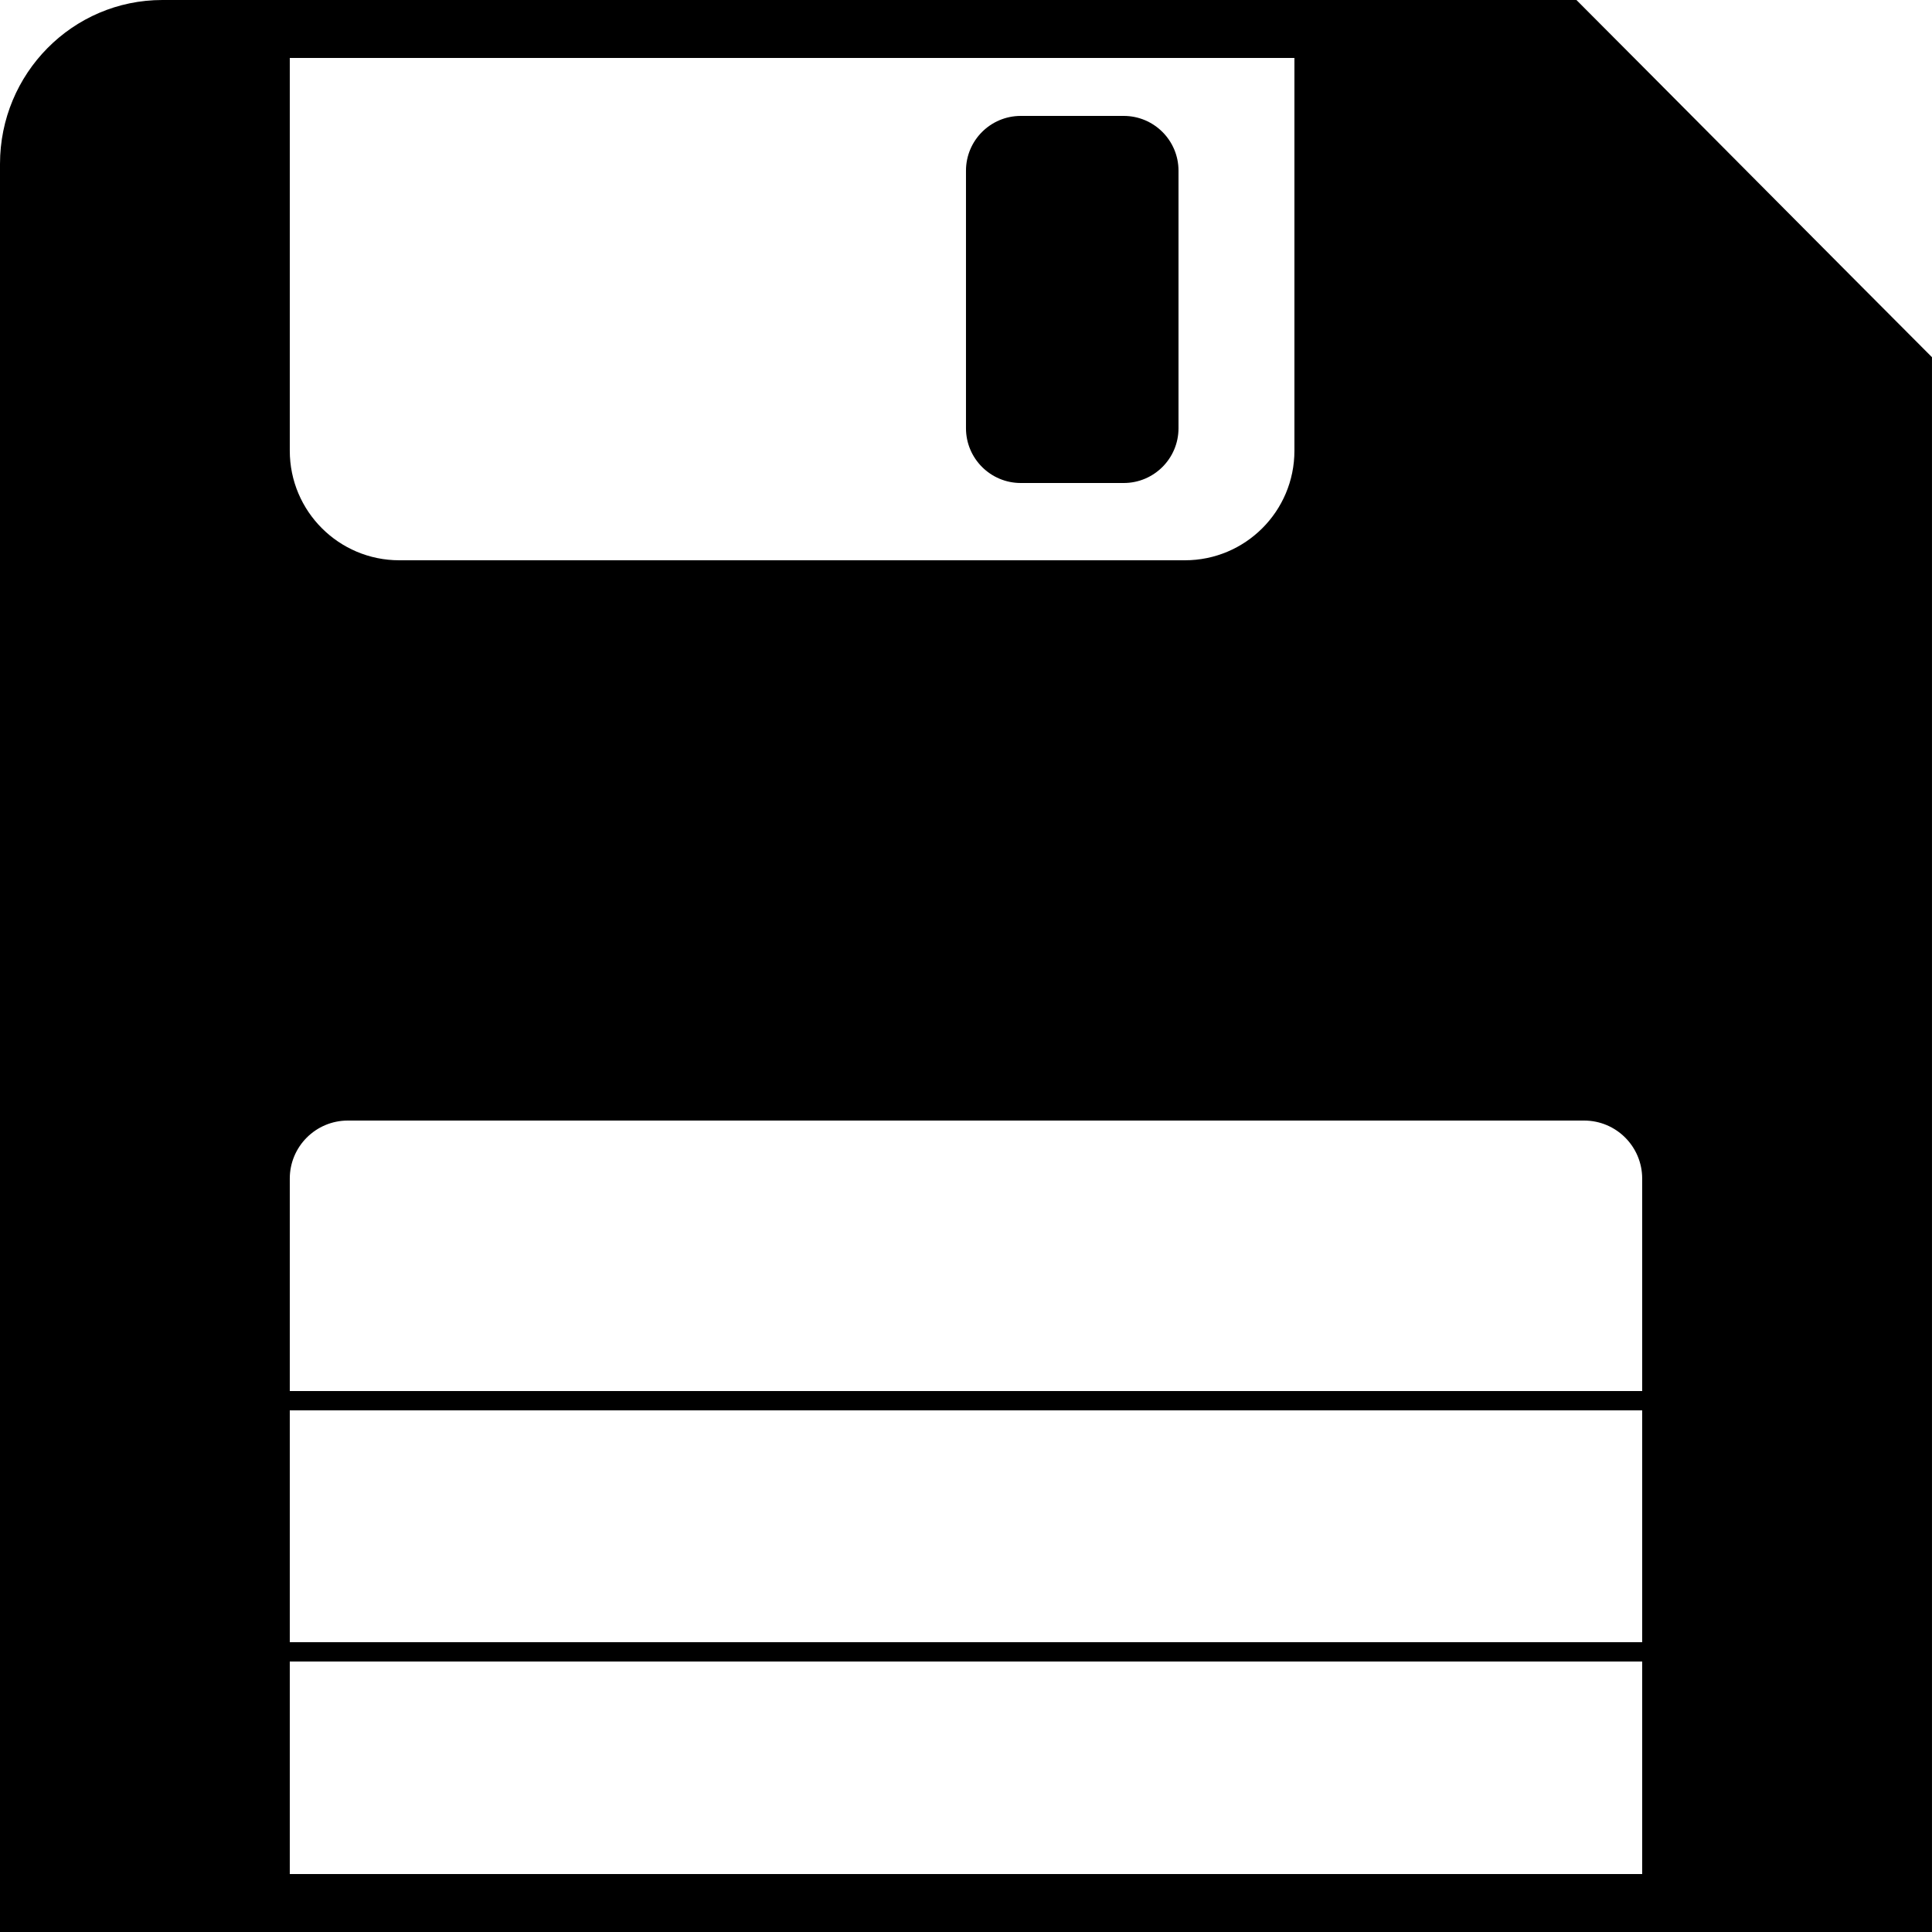
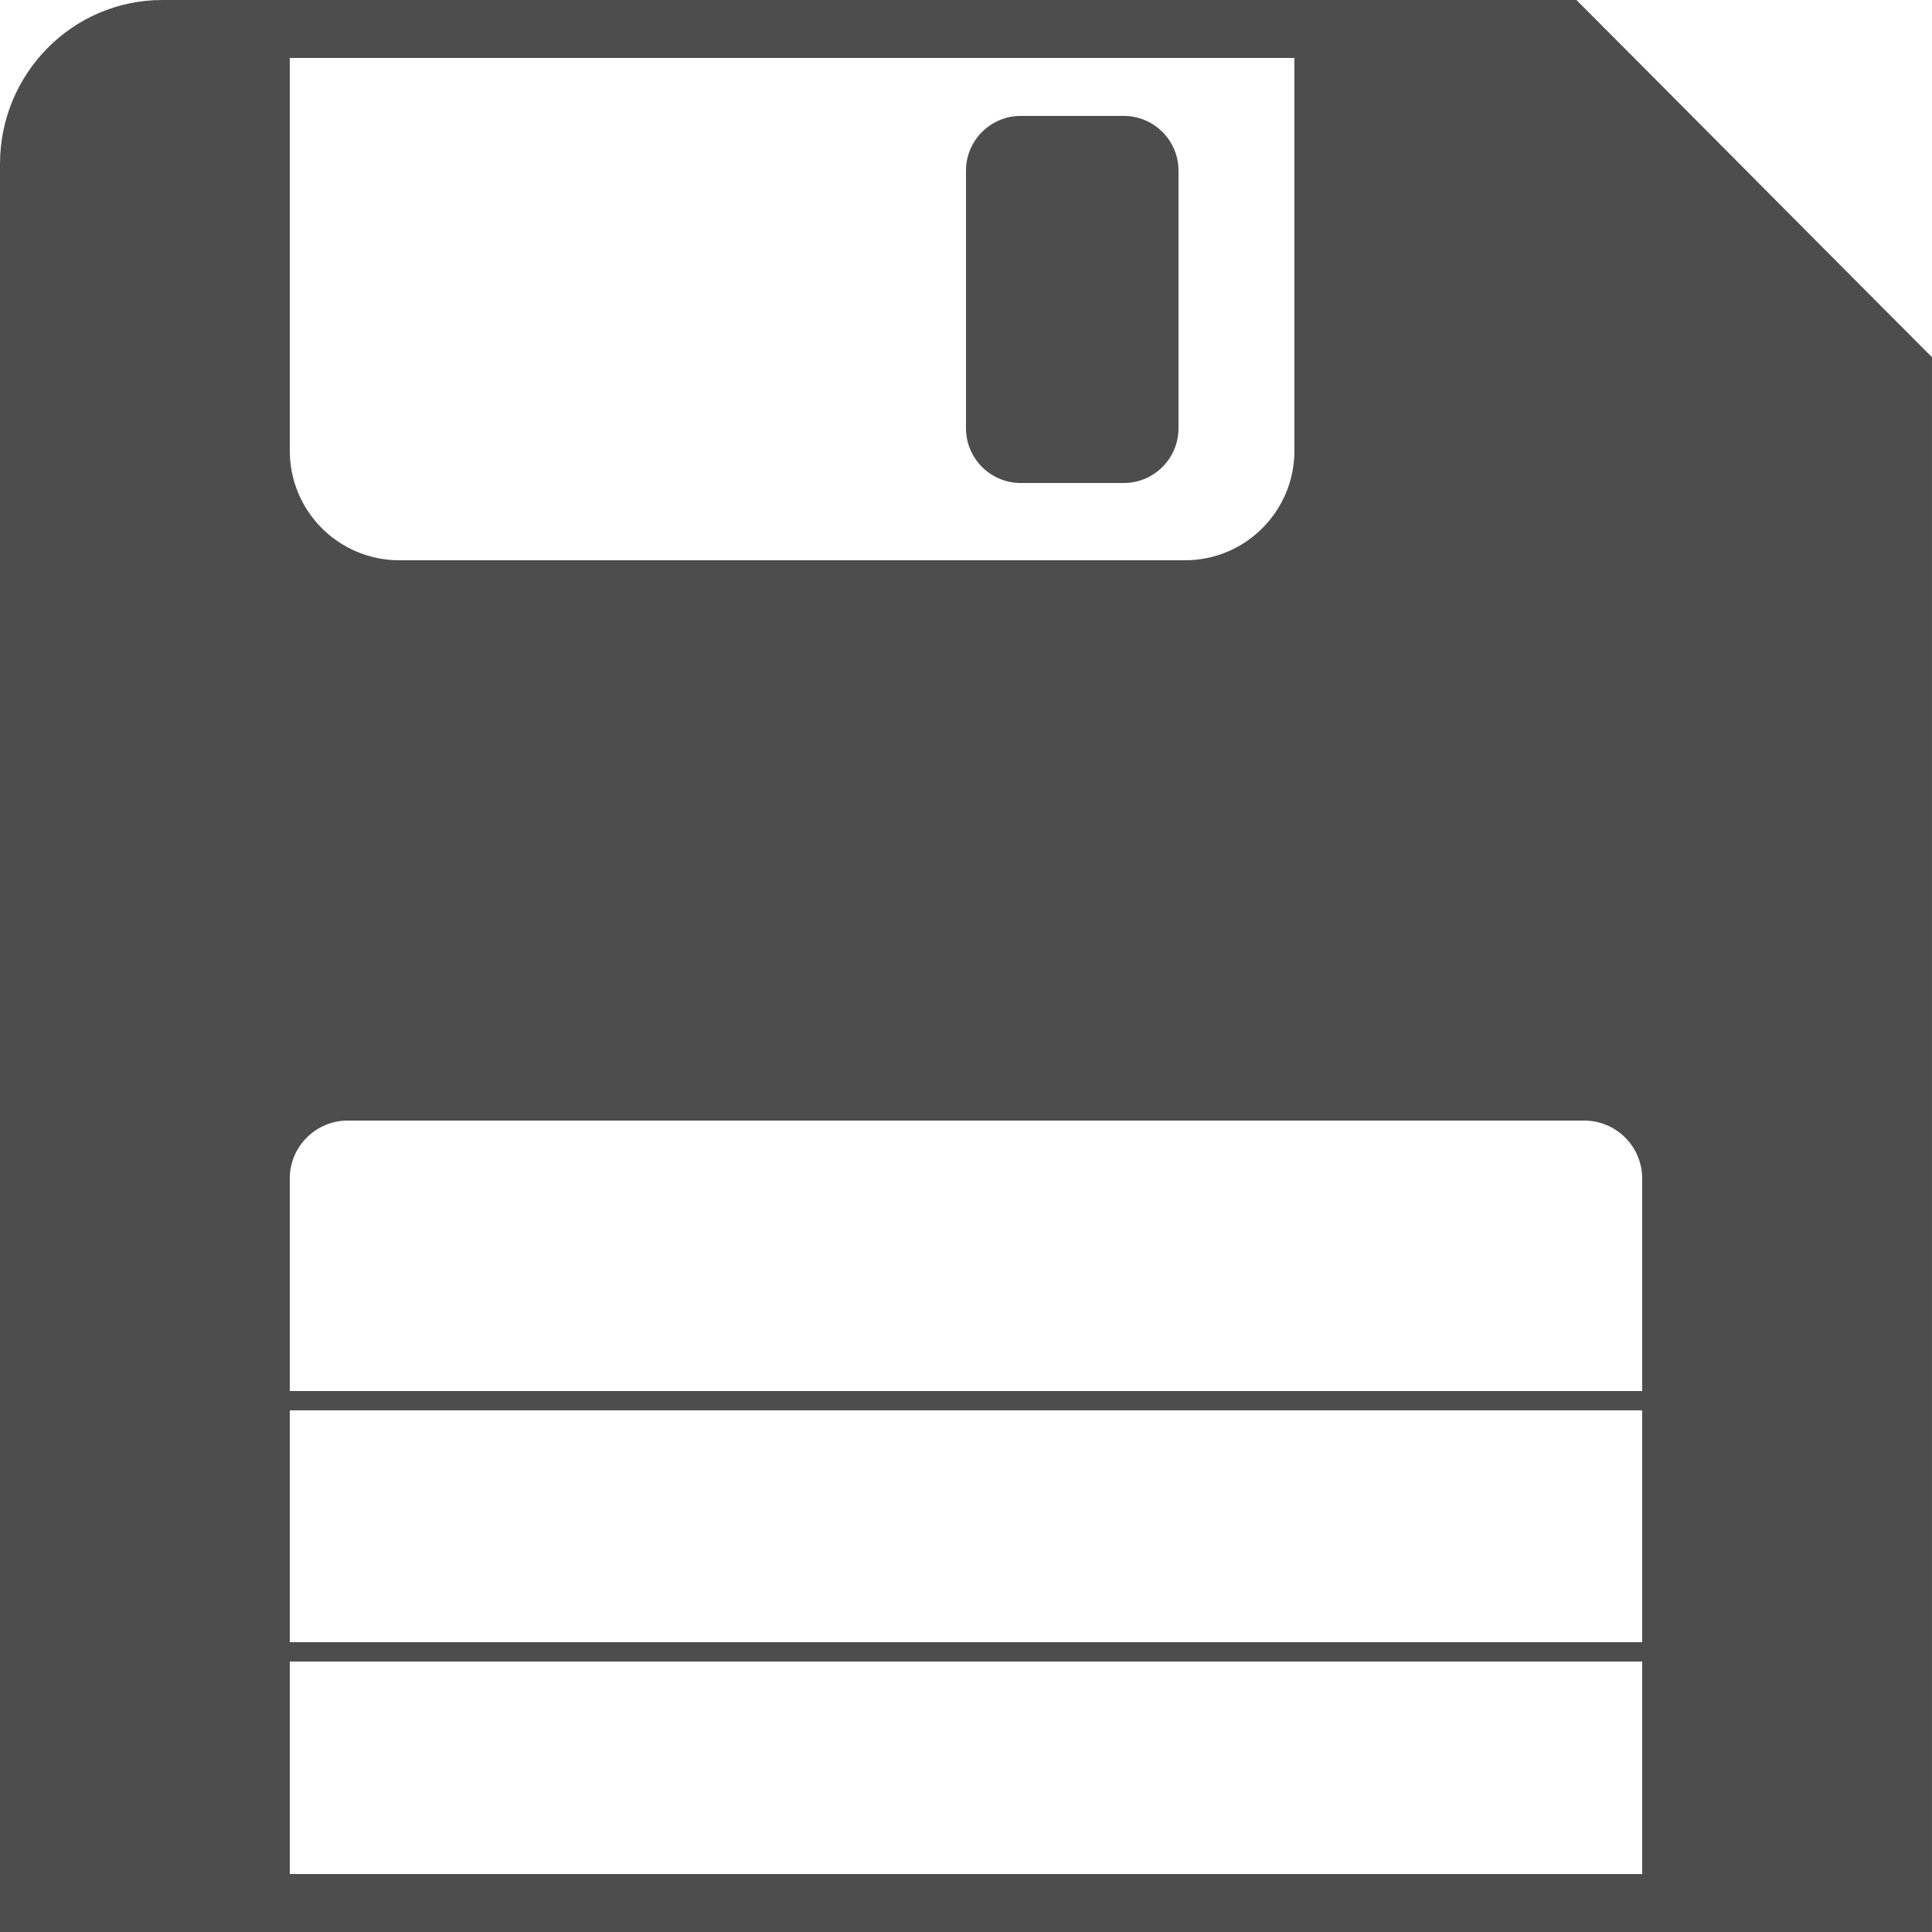
<svg xmlns="http://www.w3.org/2000/svg" version="1.1" x="0px" y="0px" viewBox="0 0 100 100" enable-background="new 0 0 100 100" xml:space="preserve" id="svg4255">
  <defs id="defs4263" />
-   <g id="g4271" transform="matrix(-1,0,0,-1,99.999,100)">
-     <path id="path4257" d="m 47.165,75 -5.33,0 C 40.27,75 39,76.27 39,77.834 l 0,13.332 C 39,92.73 40.27,94 41.835,94 l 5.33,0 C 48.73,94 50,92.73 50,91.166 L 50,77.834 C 50,76.27 48.73,75 47.165,75 Z" />
-     <path id="path4259" d="M 91.597,-75.1 50,-24.464 8.403,-75.1 C 5.457,-78.686 0,-71.299 0,-66.612 L 0,-30.101 0,81.511 C 3.634,85.145 15.081,96.678 18.403,100 l 73.193,0 c 4.641,0 8.403,-3.801 8.403,-8.488 l 0,-116.612 0,-41.512 C 100,-71.299 96.237,-75.1 91.597,-75.1 Z M 85,3 85,14 15,14 15,3 Z m 0,12 0,12 -70,0 0,-12 z m 0,82 -52,0 0,-20.33 C 33,73.538 35.538,71 38.669,71 l 40.662,0 C 82.462,71 85,73.538 85,76.67 Z M 81.995,42 18.005,42 C 16.346,42 15,40.655 15,38.996 L 15,28 85,28 85,38.996 C 85,40.655 83.654,42 81.995,42 Z" />
+   <g id="g4271" transform="matrix(-1,0,0,-1,99.999,100)" style="fill:#4d4d4d">
+     <path id="path4257" d="m 47.165,75 -5.33,0 C 40.27,75 39,76.27 39,77.834 l 0,13.332 C 39,92.73 40.27,94 41.835,94 l 5.33,0 C 48.73,94 50,92.73 50,91.166 L 50,77.834 C 50,76.27 48.73,75 47.165,75 Z" style="fill:#4d4d4d" />
+     <path id="path4259" d="M 91.597,-75.1 50,-24.464 8.403,-75.1 C 5.457,-78.686 0,-71.299 0,-66.612 L 0,-30.101 0,81.511 C 3.634,85.145 15.081,96.678 18.403,100 l 73.193,0 c 4.641,0 8.403,-3.801 8.403,-8.488 l 0,-116.612 0,-41.512 C 100,-71.299 96.237,-75.1 91.597,-75.1 Z M 85,3 85,14 15,14 15,3 Z m 0,12 0,12 -70,0 0,-12 z m 0,82 -52,0 0,-20.33 C 33,73.538 35.538,71 38.669,71 l 40.662,0 C 82.462,71 85,73.538 85,76.67 Z M 81.995,42 18.005,42 C 16.346,42 15,40.655 15,38.996 L 15,28 85,28 85,38.996 C 85,40.655 83.654,42 81.995,42 Z" style="fill:#4d4d4d" />
  </g>
</svg>
